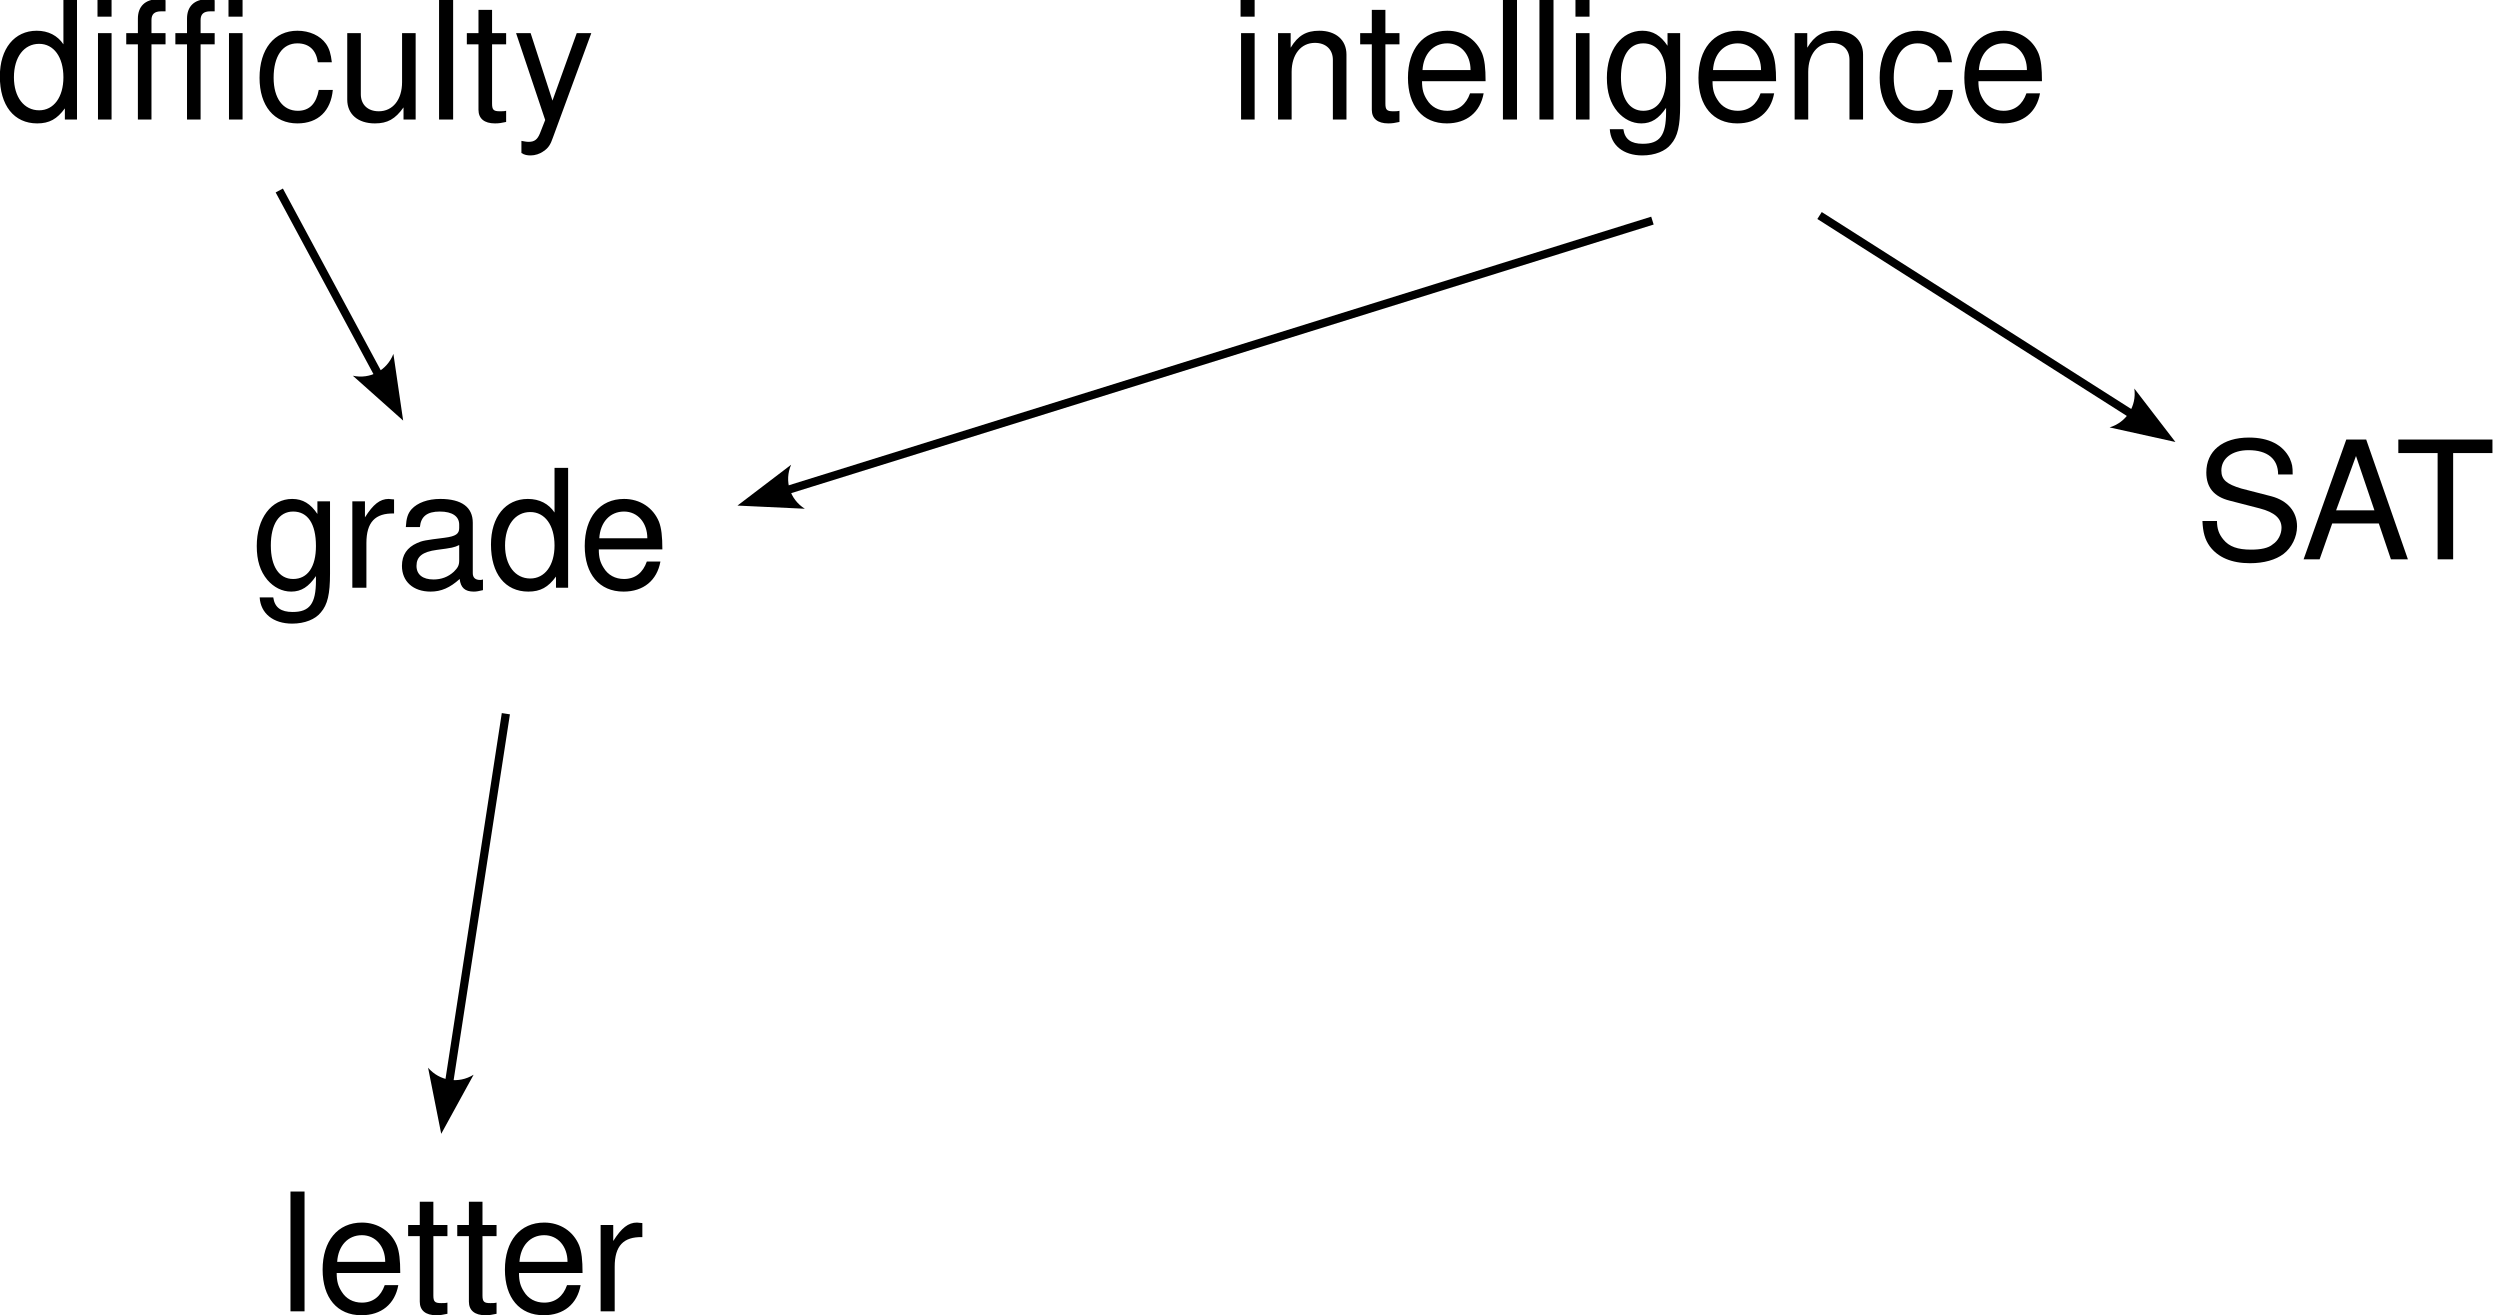
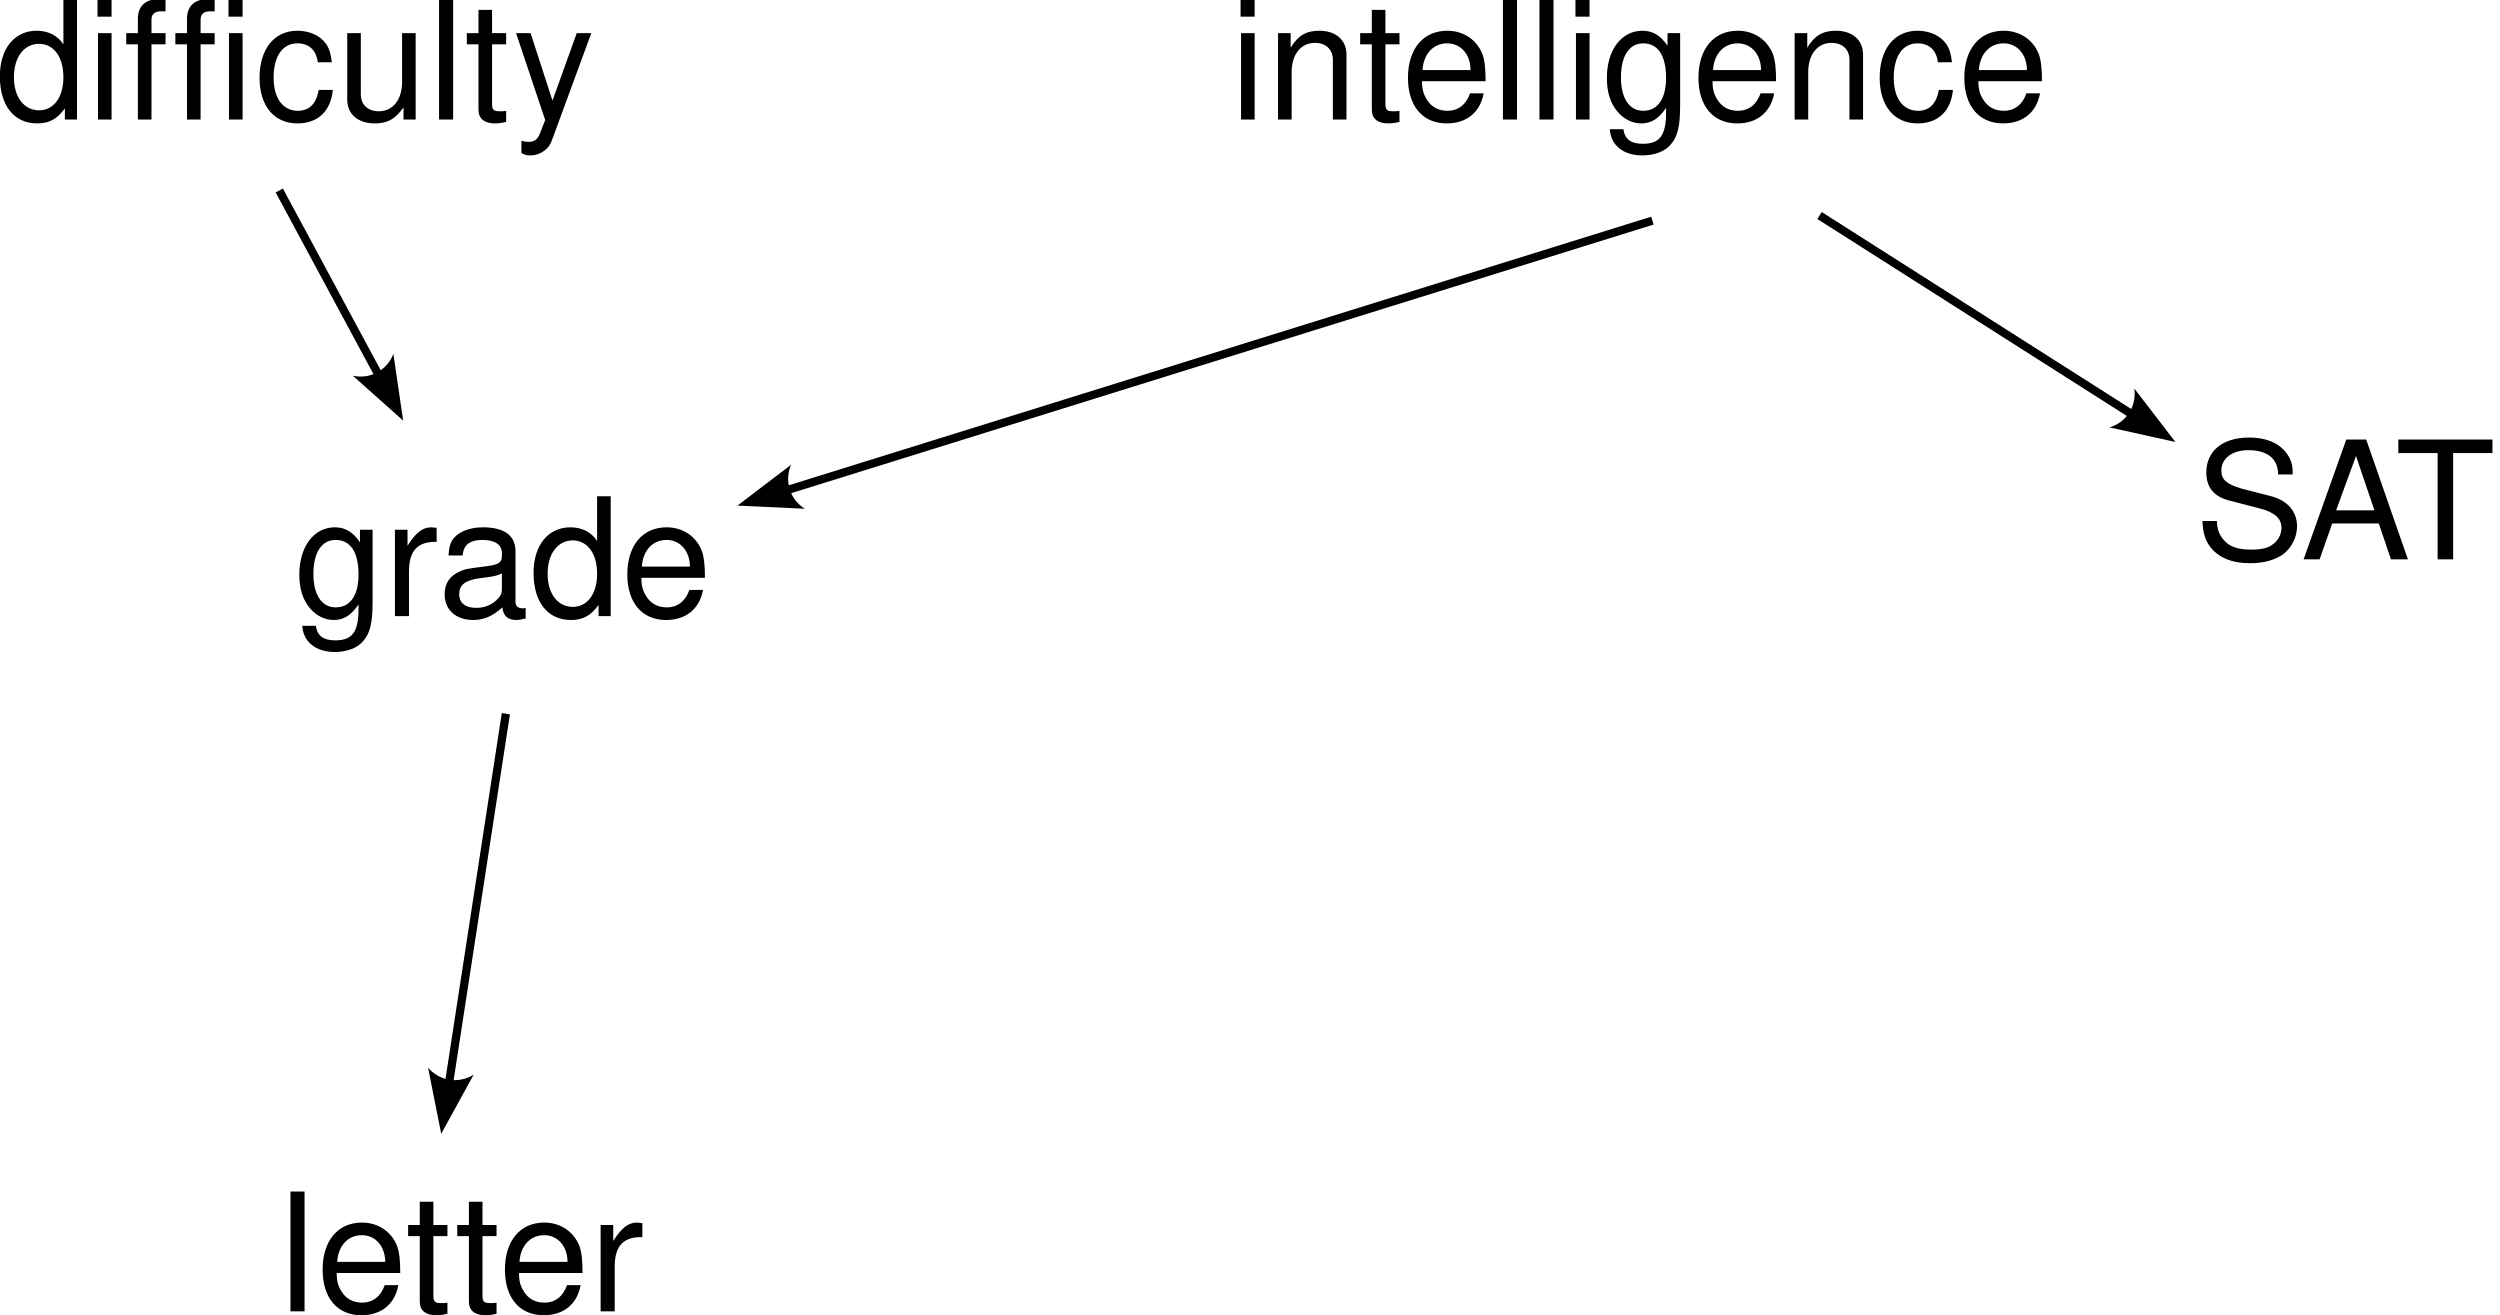
<svg xmlns="http://www.w3.org/2000/svg" width="80.512mm" height="42.33mm" viewBox="0 0 80.512 42.33" version="1.1" id="svg1">
  <defs id="defs1">
    <marker style="overflow:visible" id="ConcaveTriangle" refX="0" refY="0" orient="auto-start-reverse" markerWidth="1" markerHeight="1" viewBox="0 0 1 1" preserveAspectRatio="xMidYMid">
      <path transform="scale(0.7)" d="M -2,-4 9,0 -2,4 c 2,-2.33 2,-5.66 0,-8 z" style="fill:context-stroke;fill-rule:evenodd;stroke:none" id="path7" />
    </marker>
    <marker style="overflow:visible" id="ConcaveTriangle-8" refX="0" refY="0" orient="auto-start-reverse" markerWidth="1" markerHeight="1" viewBox="0 0 1 1" preserveAspectRatio="xMidYMid">
      <path transform="scale(0.7)" d="M -2,-4 9,0 -2,4 c 2,-2.33 2,-5.66 0,-8 z" style="fill:context-stroke;fill-rule:evenodd;stroke:none" id="path7-7" />
    </marker>
    <marker style="overflow:visible" id="ConcaveTriangle-4" refX="0" refY="0" orient="auto-start-reverse" markerWidth="1" markerHeight="1" viewBox="0 0 1 1" preserveAspectRatio="xMidYMid">
      <path transform="scale(0.7)" d="M -2,-4 9,0 -2,4 c 2,-2.33 2,-5.66 0,-8 z" style="fill:context-stroke;fill-rule:evenodd;stroke:none" id="path7-9" />
    </marker>
    <marker style="overflow:visible" id="ConcaveTriangle-82" refX="0" refY="0" orient="auto-start-reverse" markerWidth="1" markerHeight="1" viewBox="0 0 1 1" preserveAspectRatio="xMidYMid">
      <path transform="scale(0.7)" d="M -2,-4 9,0 -2,4 c 2,-2.33 2,-5.66 0,-8 z" style="fill:context-stroke;fill-rule:evenodd;stroke:none" id="path7-98" />
    </marker>
    <marker style="overflow:visible" id="ConcaveTriangle-85" refX="0" refY="0" orient="auto-start-reverse" markerWidth="1" markerHeight="1" viewBox="0 0 1 1" preserveAspectRatio="xMidYMid">
      <path transform="scale(0.7)" d="M -2,-4 9,0 -2,4 c 2,-2.33 2,-5.66 0,-8 z" style="fill:context-stroke;fill-rule:evenodd;stroke:none" id="path7-8" />
    </marker>
  </defs>
  <g id="layer1" transform="translate(-63.657,-43.21318)">
    <text xml:space="preserve" style="font-style:normal;font-weight:normal;font-size:5.292px;line-height:1.25;font-family:sans-serif;fill:#000000;fill-opacity:1;stroke:none;stroke-width:0.265" x="45.235" y="56.202" id="text1">
      <tspan id="tspan1" style="font-size:5.292px;stroke-width:0.265" x="45.235" y="56.202" />
    </text>
    <text xml:space="preserve" style="font-size:5.292px;line-height:1.25;font-family:Helvetica;-inkscape-font-specification:'Helvetica, Normal';font-variant-ligatures:none;stroke-width:0.265" x="63.512" y="47.063" id="text3">
      <tspan style="stroke-width:0.265" x="63.512" y="47.063" id="tspan4">difficulty</tspan>
    </text>
    <text xml:space="preserve" style="font-size:5.292px;line-height:1.25;font-family:Helvetica;-inkscape-font-specification:'Helvetica, Normal';font-variant-ligatures:none;stroke-width:0.265" x="103.265" y="47.063" id="text5">
      <tspan id="tspan5" style="stroke-width:0.265" x="103.265" y="47.063">intelligence</tspan>
    </text>
-     <text xml:space="preserve" style="font-size:5.292px;line-height:1.25;font-family:Helvetica;-inkscape-font-specification:'Helvetica, Normal';font-variant-ligatures:none;stroke-width:0.265" x="71.737" y="62.142" id="text6">
-       <tspan id="tspan6" style="stroke-width:0.265" x="71.737" y="62.142">grade</tspan>
+     <text xml:space="preserve" style="font-size:5.292px;line-height:1.25;font-family:Helvetica;-inkscape-font-specification:'Helvetica, Normal';font-variant-ligatures:none;stroke-width:0.265" x="73.108" y="63.055" id="text6">
+       <tspan id="tspan6" style="stroke-width:0.265" x="73.108" y="63.055">grade</tspan>
    </text>
    <text xml:space="preserve" style="font-size:5.292px;line-height:1.25;font-family:Helvetica;-inkscape-font-specification:'Helvetica, Normal';font-variant-ligatures:none;stroke-width:0.265" x="134.335" y="61.228" id="text7">
      <tspan id="tspan7" style="stroke-width:0.265" x="134.335" y="61.228">SAT</tspan>
    </text>
    <text xml:space="preserve" style="font-size:5.292px;line-height:1.25;font-family:Helvetica;-inkscape-font-specification:'Helvetica, Normal';font-variant-ligatures:none;stroke-width:0.265" x="72.651" y="85.445" id="text8">
      <tspan id="tspan8" style="stroke-width:0.265" x="72.651" y="85.445">letter</tspan>
    </text>
    <path style="fill:none;stroke:#000000;stroke-width:0.265;stroke-linecap:butt;stroke-linejoin:miter;stroke-dasharray:none;stroke-opacity:1;marker-end:url(#ConcaveTriangle)" d="m 72.651,49.348 3.198,5.94" id="path8" />
    <path style="fill:none;stroke:#000000;stroke-width:0.265;stroke-linecap:butt;stroke-linejoin:miter;stroke-dasharray:none;stroke-opacity:1;marker-end:url(#ConcaveTriangle-8)" d="M 116.873,50.318 89.001,58.999" id="path8-7" />
    <path style="fill:none;stroke:#000000;stroke-width:0.265;stroke-linecap:butt;stroke-linejoin:miter;stroke-dasharray:none;stroke-opacity:1;marker-end:url(#ConcaveTriangle-4)" d="m 122.255,50.154 10.052,6.397" id="path8-5" />
    <path style="fill:none;stroke:#000000;stroke-width:0.265;stroke-linecap:butt;stroke-linejoin:miter;stroke-dasharray:none;stroke-opacity:1;marker-end:url(#ConcaveTriangle-82)" d="m 79.948,66.198 -1.828,11.88" id="path8-0" />
    <path style="fill:none;stroke:#000000;stroke-width:0.265;stroke-linecap:butt;stroke-linejoin:miter;stroke-dasharray:none;stroke-opacity:1;marker-end:url(#ConcaveTriangle-85)" d="m 41.392,142.938 3.198,5.94" id="path8-06" />
  </g>
</svg>
